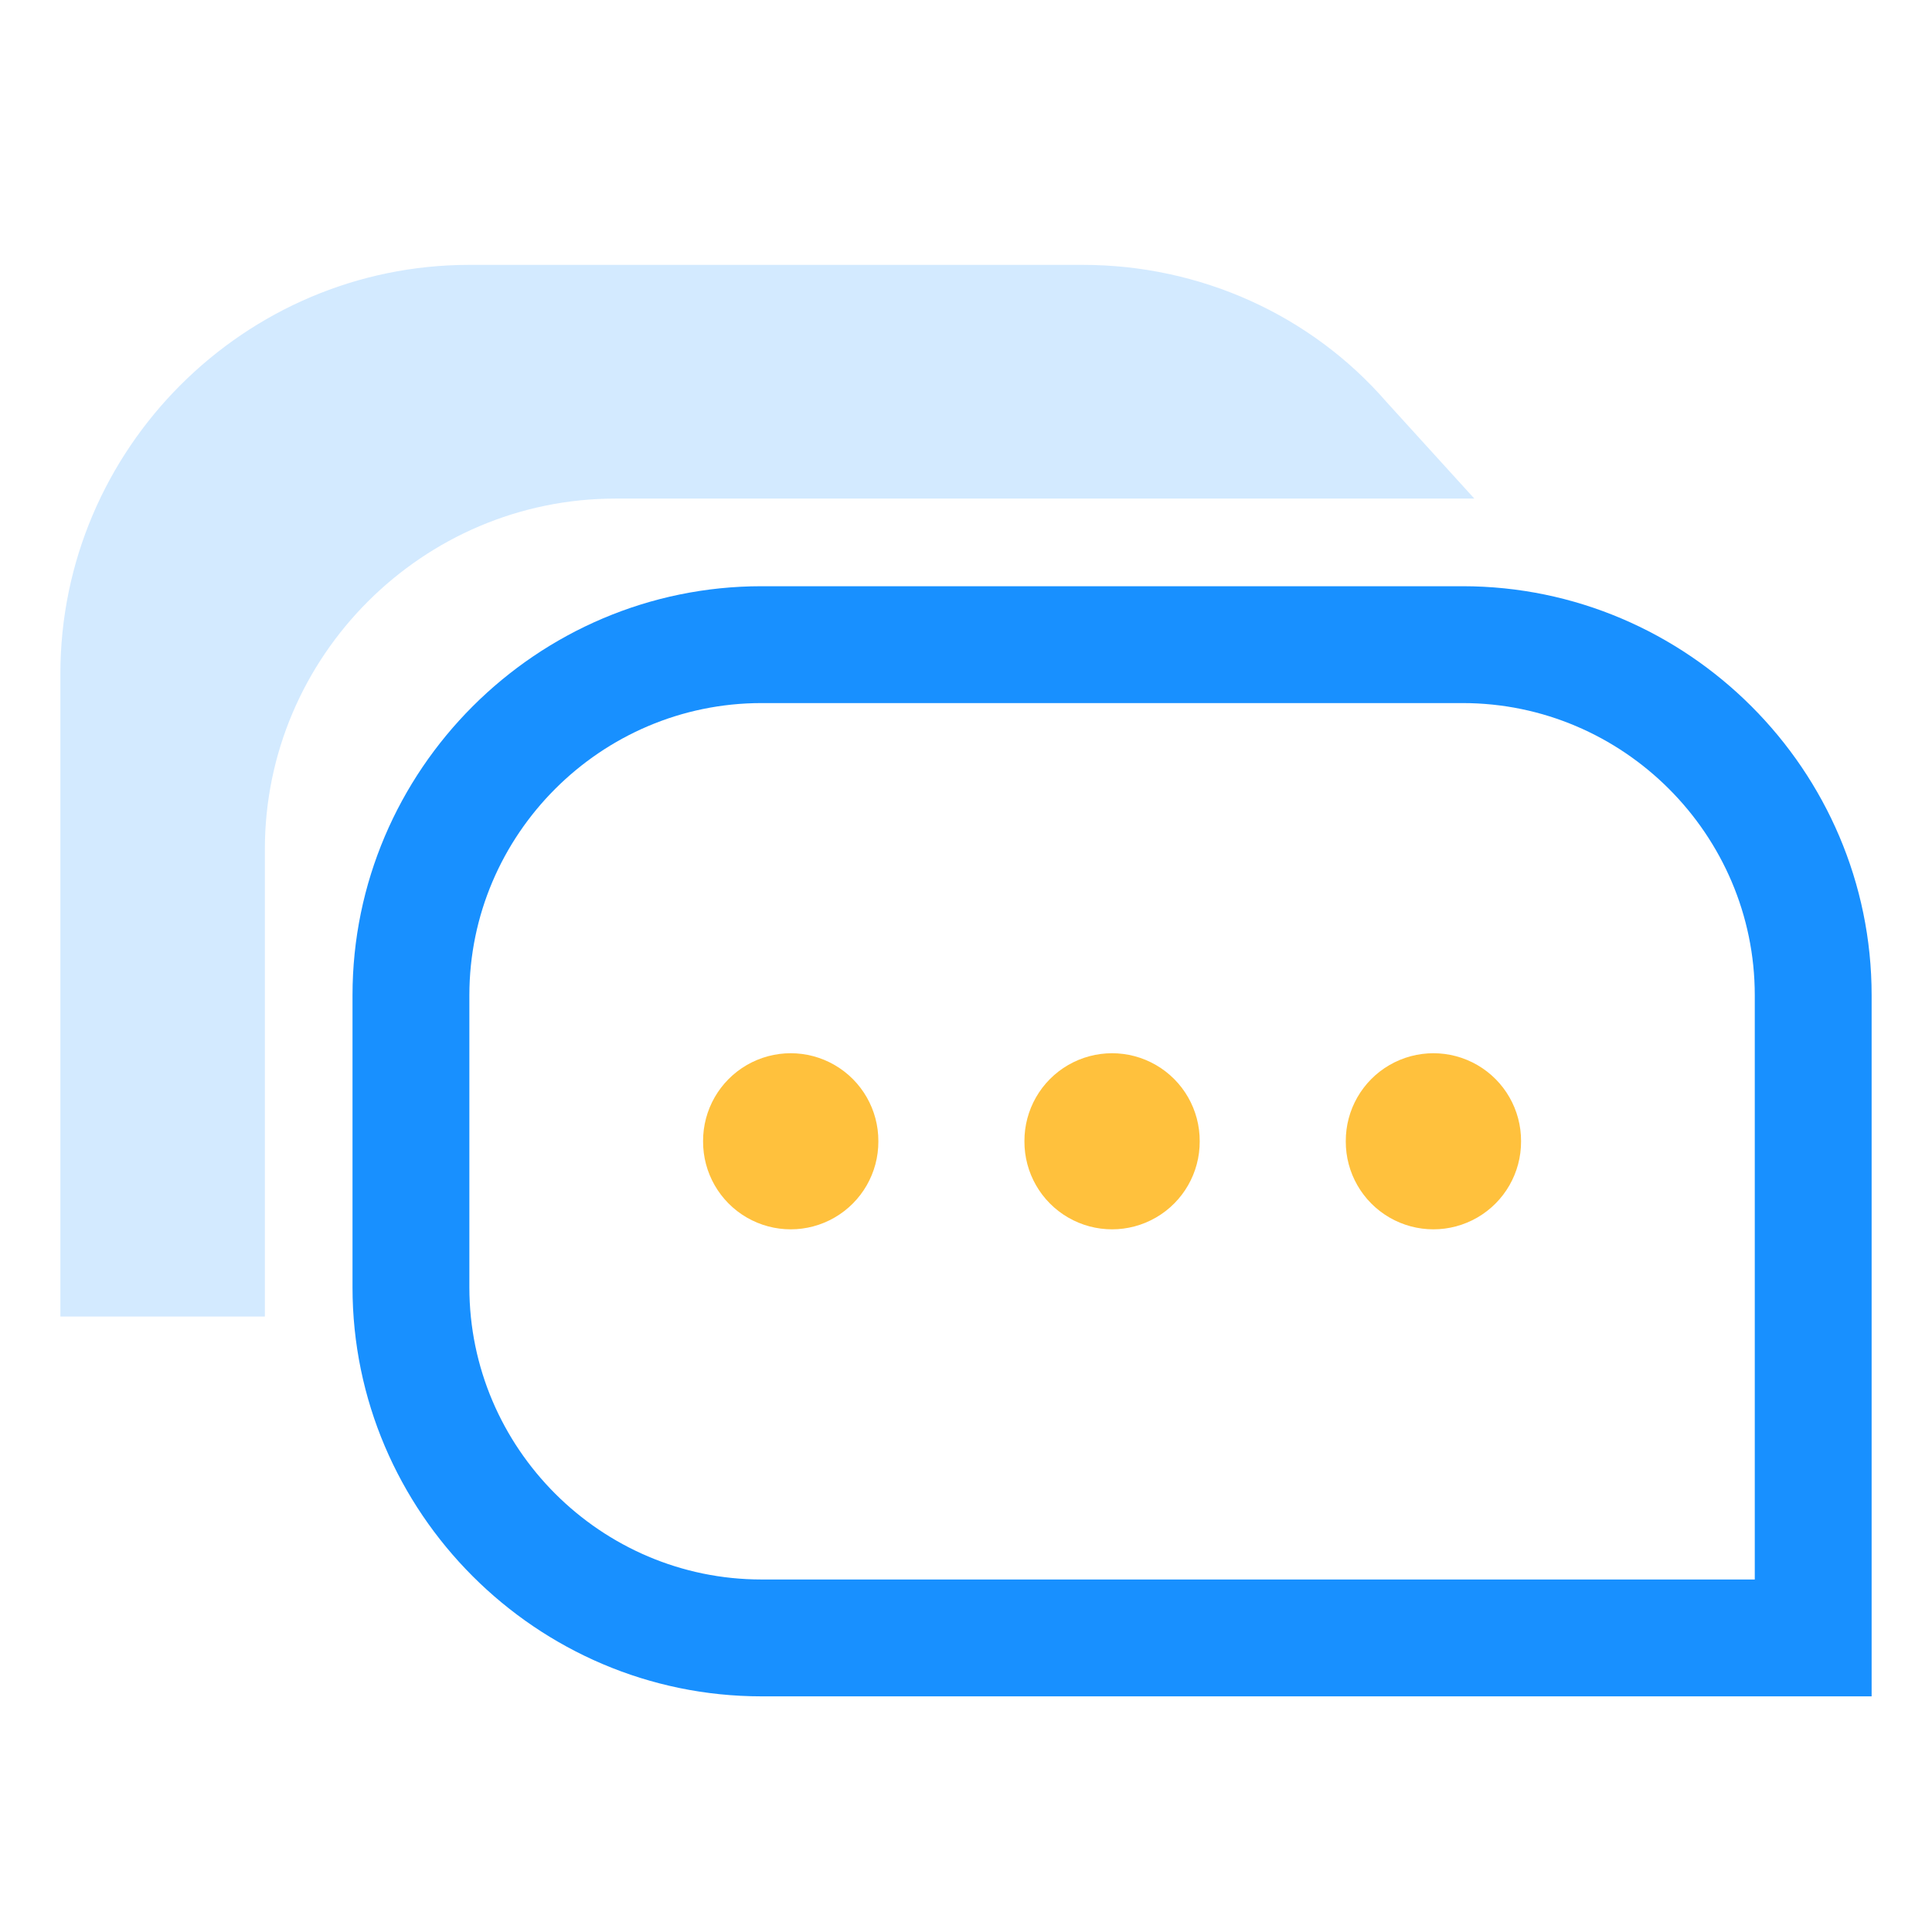
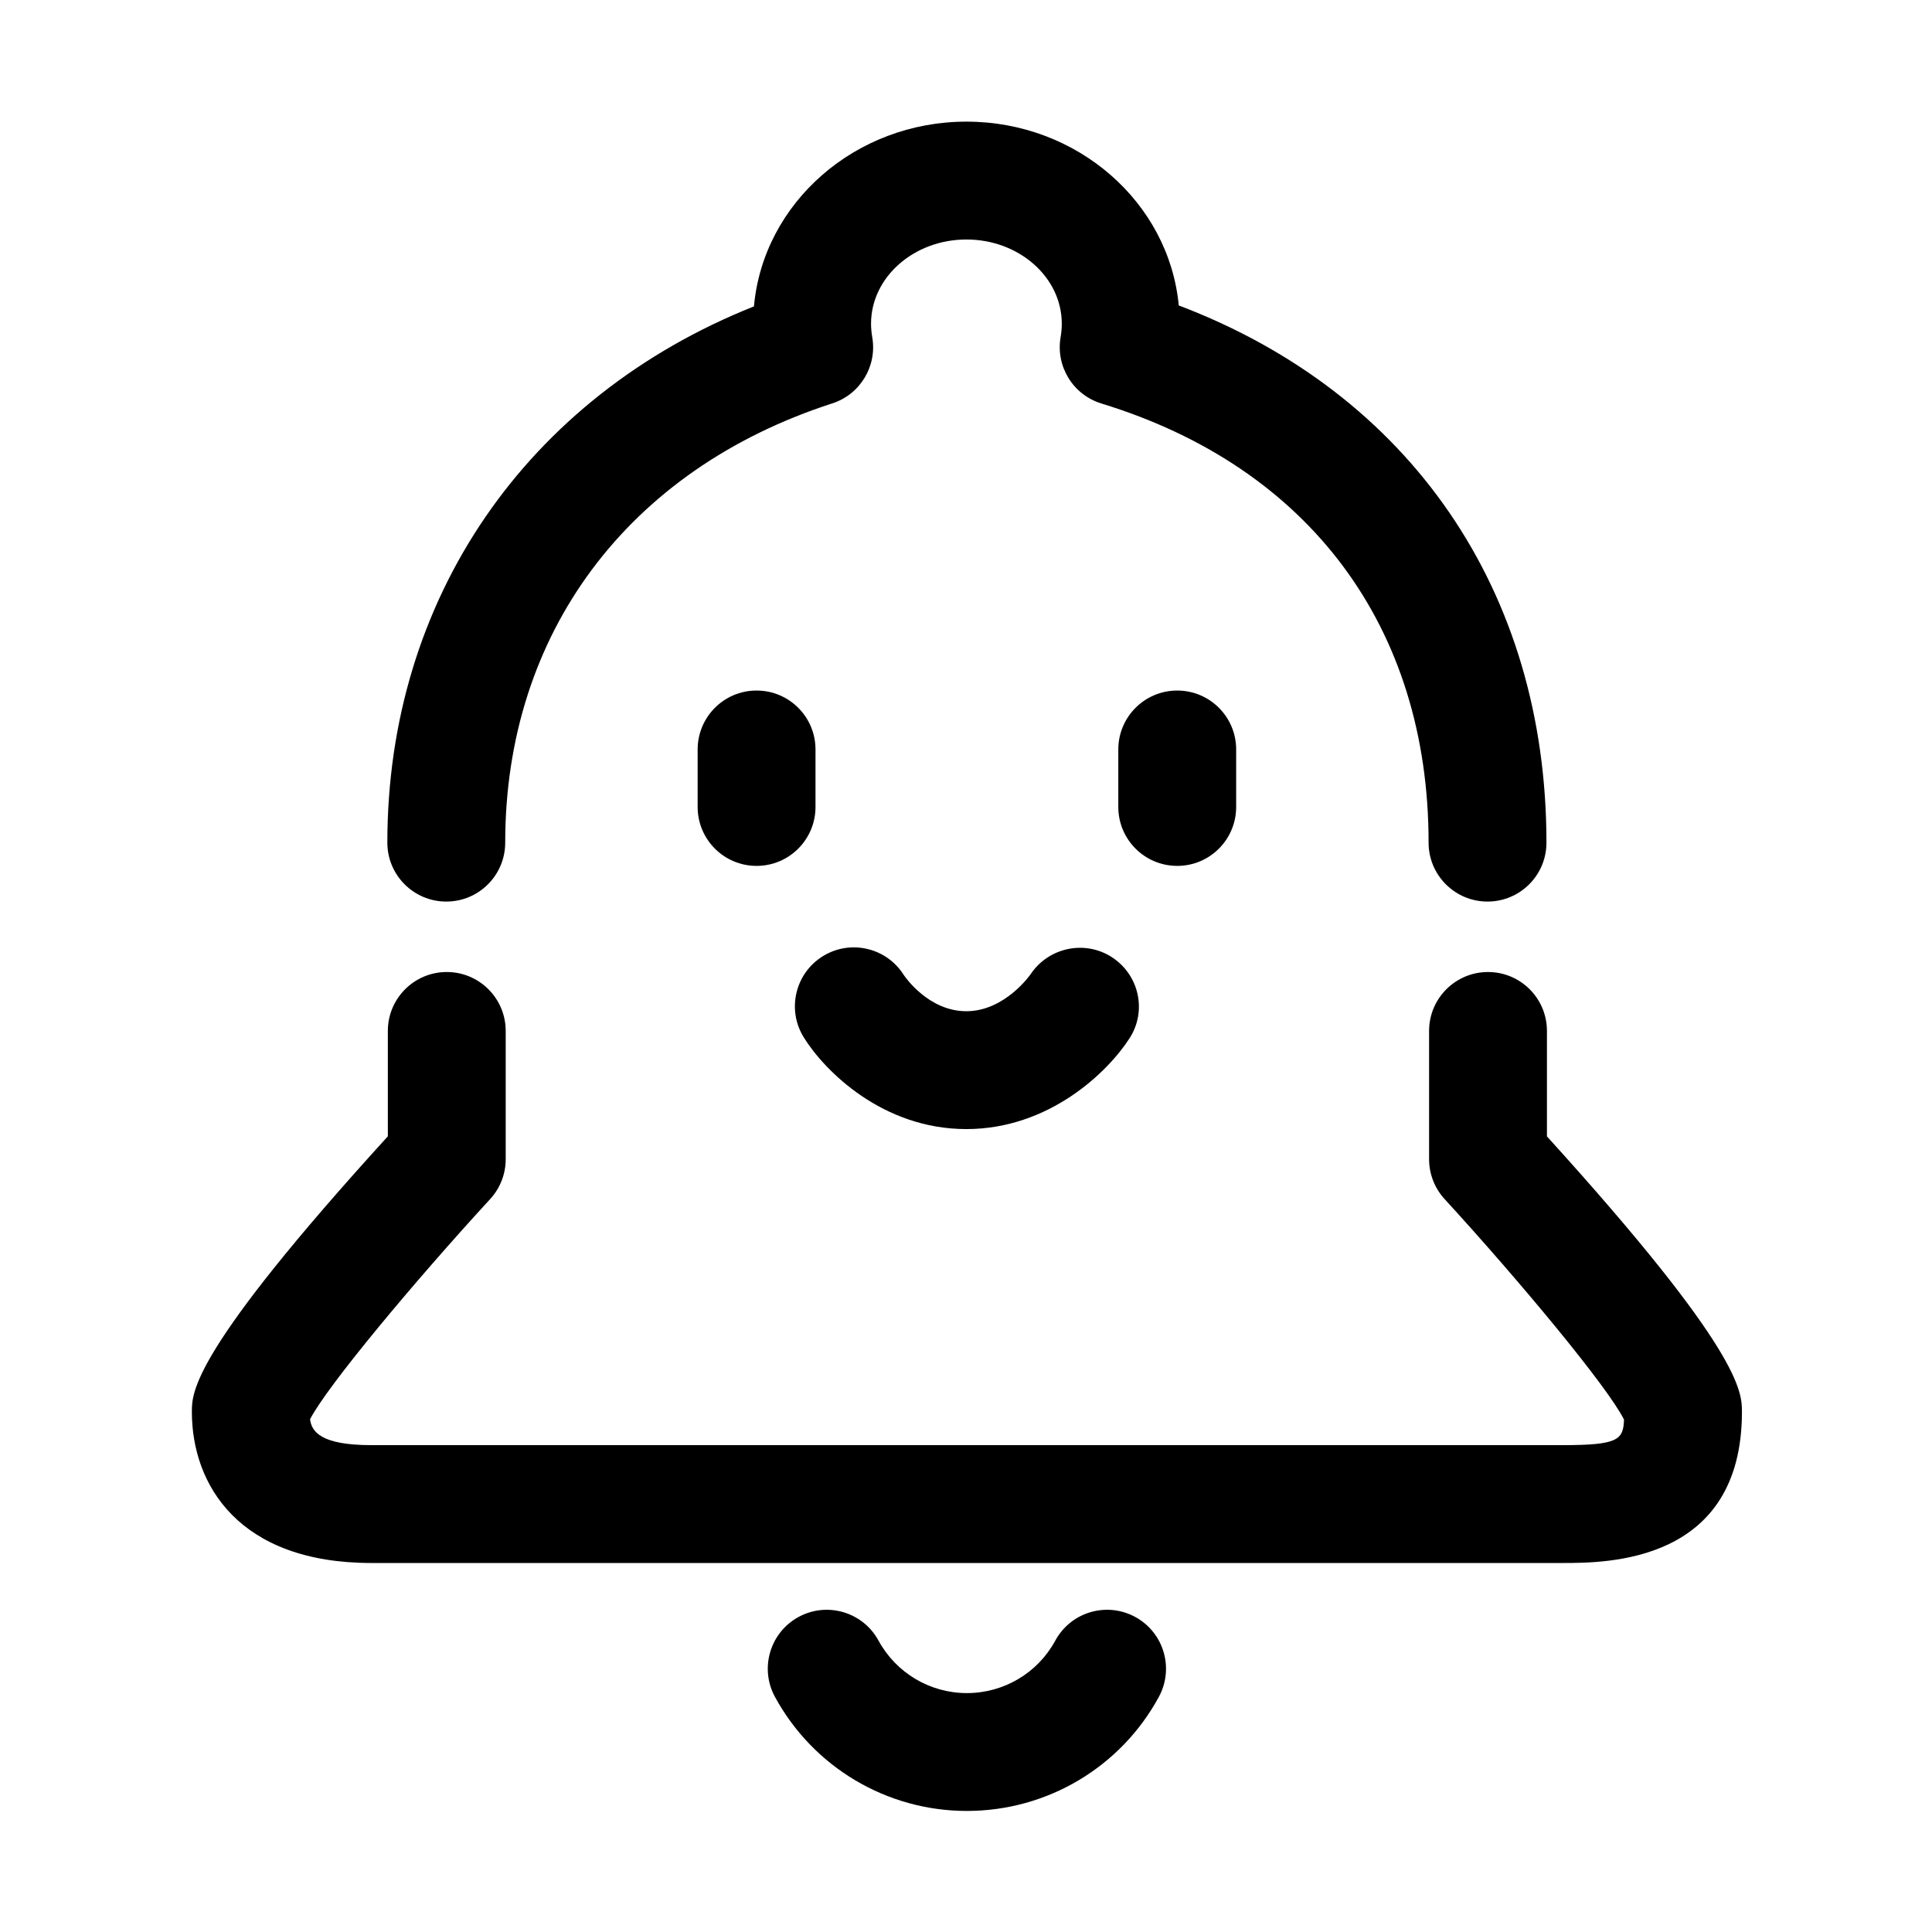
- <svg xmlns="http://www.w3.org/2000/svg" t="1624413147824" class="icon" viewBox="0 0 1024 1024" version="1.1" p-id="3148" width="300" height="300">
+ <svg xmlns="http://www.w3.org/2000/svg" t="1652168795954" class="icon" viewBox="0 0 1024 1024" version="1.1" p-id="4897" width="200" height="200">
  <defs>
-     <style type="text/css" />
+     <style type="text/css">@font-face { font-family: feedback-iconfont; src: url("//at.alicdn.com/t/font_1031158_u69w8yhxdu.woff2?t=1630033759944") format("woff2"), url("//at.alicdn.com/t/font_1031158_u69w8yhxdu.woff?t=1630033759944") format("woff"), url("//at.alicdn.com/t/font_1031158_u69w8yhxdu.ttf?t=1630033759944") format("truetype"); }
+ </style>
  </defs>
-   <path d="M734.968 213.161C694.71 166.71 635.871 140.387 573.935 140.387H248.774C129.548 140.387 32 237.935 32 357.161v340.645h108.387V450.065c0-102.194 83.613-185.806 185.806-185.806h455.226l-46.452-51.097z" fill="#D3EAFF" p-id="3149" />
-   <path d="M403.613 310.71h371.613c119.226 0 216.774 97.548 216.774 216.774v371.613H403.613c-119.226 0-216.774-97.548-216.774-216.774V527.484c0-119.226 97.548-216.774 216.774-216.774z m526.452 526.452V527.484c0-85.161-69.677-154.839-154.839-154.839H403.613c-85.161 0-154.839 69.677-154.839 154.839v154.839c0 85.161 69.677 154.839 154.839 154.839h526.452z" fill="#1890FF" p-id="3150" />
-   <path d="M419.097 604.903m-46.452 0a46.452 46.452 0 1 0 92.903 0 46.452 46.452 0 1 0-92.903 0Z" fill="#FFC13D" p-id="3151" />
-   <path d="M589.419 604.903m-46.452 0a46.452 46.452 0 1 0 92.903 0 46.452 46.452 0 1 0-92.903 0Z" fill="#FFC13D" p-id="3152" />
-   <path d="M759.742 604.903m-46.452 0a46.452 46.452 0 1 0 92.903 0 46.452 46.452 0 1 0-92.903 0Z" fill="#FFC13D" p-id="3153" />
+   <path d="M236.539 477.852c17.254 0 31.233-13.98 31.233-31.233 0-110.681 64.816-197.723 173.373-232.821 14.793-4.779 23.811-19.714 21.168-35.027-0.427-2.48-0.641-4.901-0.641-7.198 0-24.615 22.684-44.635 50.562-44.635 27.858 0 50.531 20.019 50.531 44.635 0 2.379-0.204 4.728-0.6 7.006-2.746 15.536 6.538 30.675 21.615 35.291 110.203 33.715 173.402 118.55 173.402 232.749 0 17.254 13.98 31.233 31.234 31.233s31.233-13.98 31.233-31.233c0-133.415-72.35-238.259-194.876-284.725-5.175-54.537-53.673-97.423-112.541-97.423-59.062 0-107.692 43.15-112.623 97.921-120.482 47.999-194.306 154.959-194.306 284.226C205.306 463.872 219.285 477.852 236.539 477.852z" p-id="4898" />
+   <path d="M819.912 602.31l0-55.89c0-17.254-13.98-31.233-31.233-31.233s-31.234 13.98-31.234 31.233l0 67.988c0 7.809 2.929 15.342 8.205 21.098 40.11 43.78 86.381 99.497 95.105 116.893-0.315 10.828-3.345 13.553-32.586 13.553L196.821 765.952c-26.984 0-31.671-7.259-32.485-13.736 9.171-17.701 55.381-73.072 95.45-116.669 5.307-5.765 8.246-13.309 8.246-21.137l0-67.988c0-17.254-13.98-31.233-31.233-31.233s-31.233 13.98-31.233 31.233l0 55.849C101.696 716.315 101.696 737.829 101.696 748.301c0 38.727 24.991 80.118 95.124 80.118l631.347 0c23.517 0 95.095 0 95.095-80.118C923.263 737.788 923.263 716.203 819.912 602.31z" p-id="4899" />
+   <path d="M401 366.002c-17.254 0-31.233 13.98-31.233 31.234l0 30.471c0 17.254 13.98 31.234 31.233 31.234s31.234-13.98 31.234-31.234l0-30.471C432.234 379.982 418.254 366.002 401 366.002z" p-id="4900" />
+   <path d="M623.958 366.002c-17.254 0-31.234 13.98-31.234 31.234l0 30.471c0 17.254 13.98 31.234 31.234 31.234 17.254 0 31.233-13.98 31.233-31.234l0-30.471C655.192 379.982 641.212 366.002 623.958 366.002z" p-id="4901" />
+   <path d="M512.171 598.436c43.963 0 75.106-30.319 86.575-48.223 9.222-14.397 5.033-33.359-9.243-42.764-14.306-9.405-33.593-5.389-43.16 8.765-0.132 0.193-13.614 19.755-34.172 19.755-19.989 0-32.434-18.118-33.268-19.378-9.181-14.407-28.285-18.809-42.835-9.75-14.651 9.099-19.155 28.357-10.045 43.008C437.238 567.893 467.994 598.436 512.171 598.436z" p-id="4902" />
+   <path d="M601.661 856.999c-15.18-8.225-34.131-2.593-42.346 12.576-9.293 17.142-27.249 27.797-46.872 27.797-19.531 0-37.477-10.675-46.831-27.848-8.256-15.149-27.218-20.741-42.367-12.496-15.149 8.256-20.741 27.218-12.496 42.367 20.304 37.283 59.275 60.445 101.693 60.445 42.56 0 81.562-23.181 101.794-60.495C622.454 884.176 616.821 865.225 601.661 856.999z" p-id="4903" />
</svg>
